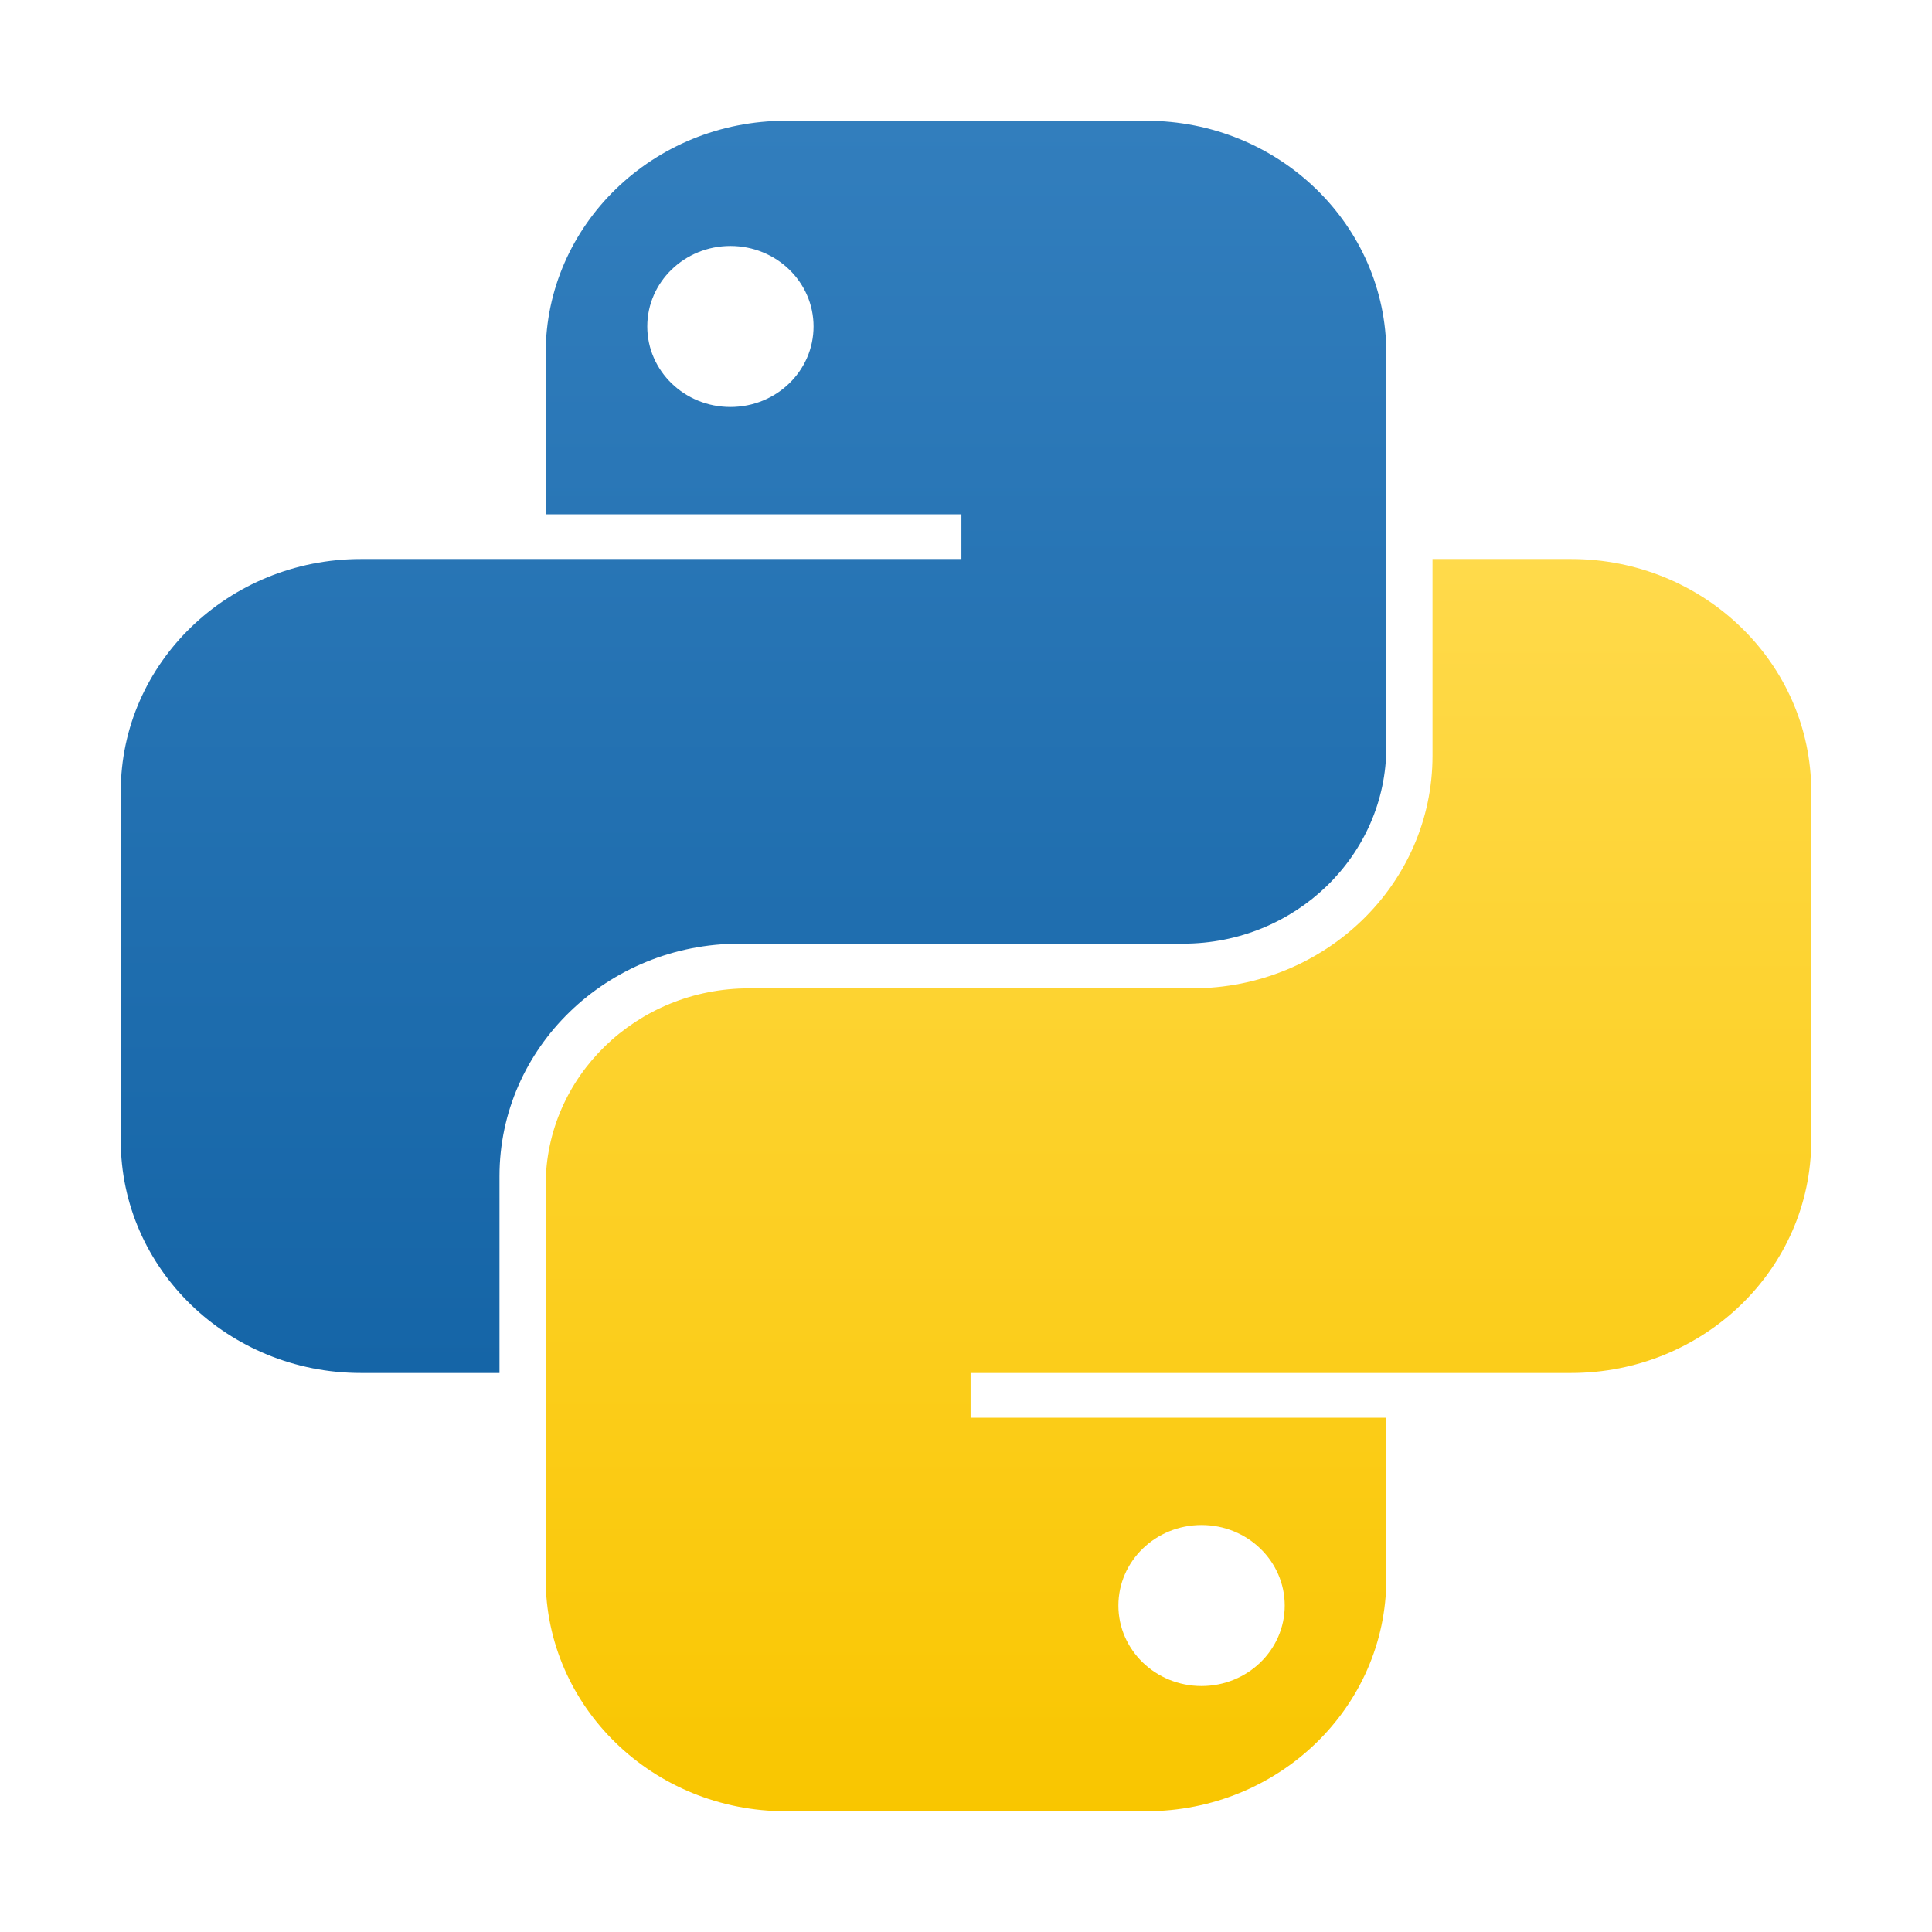
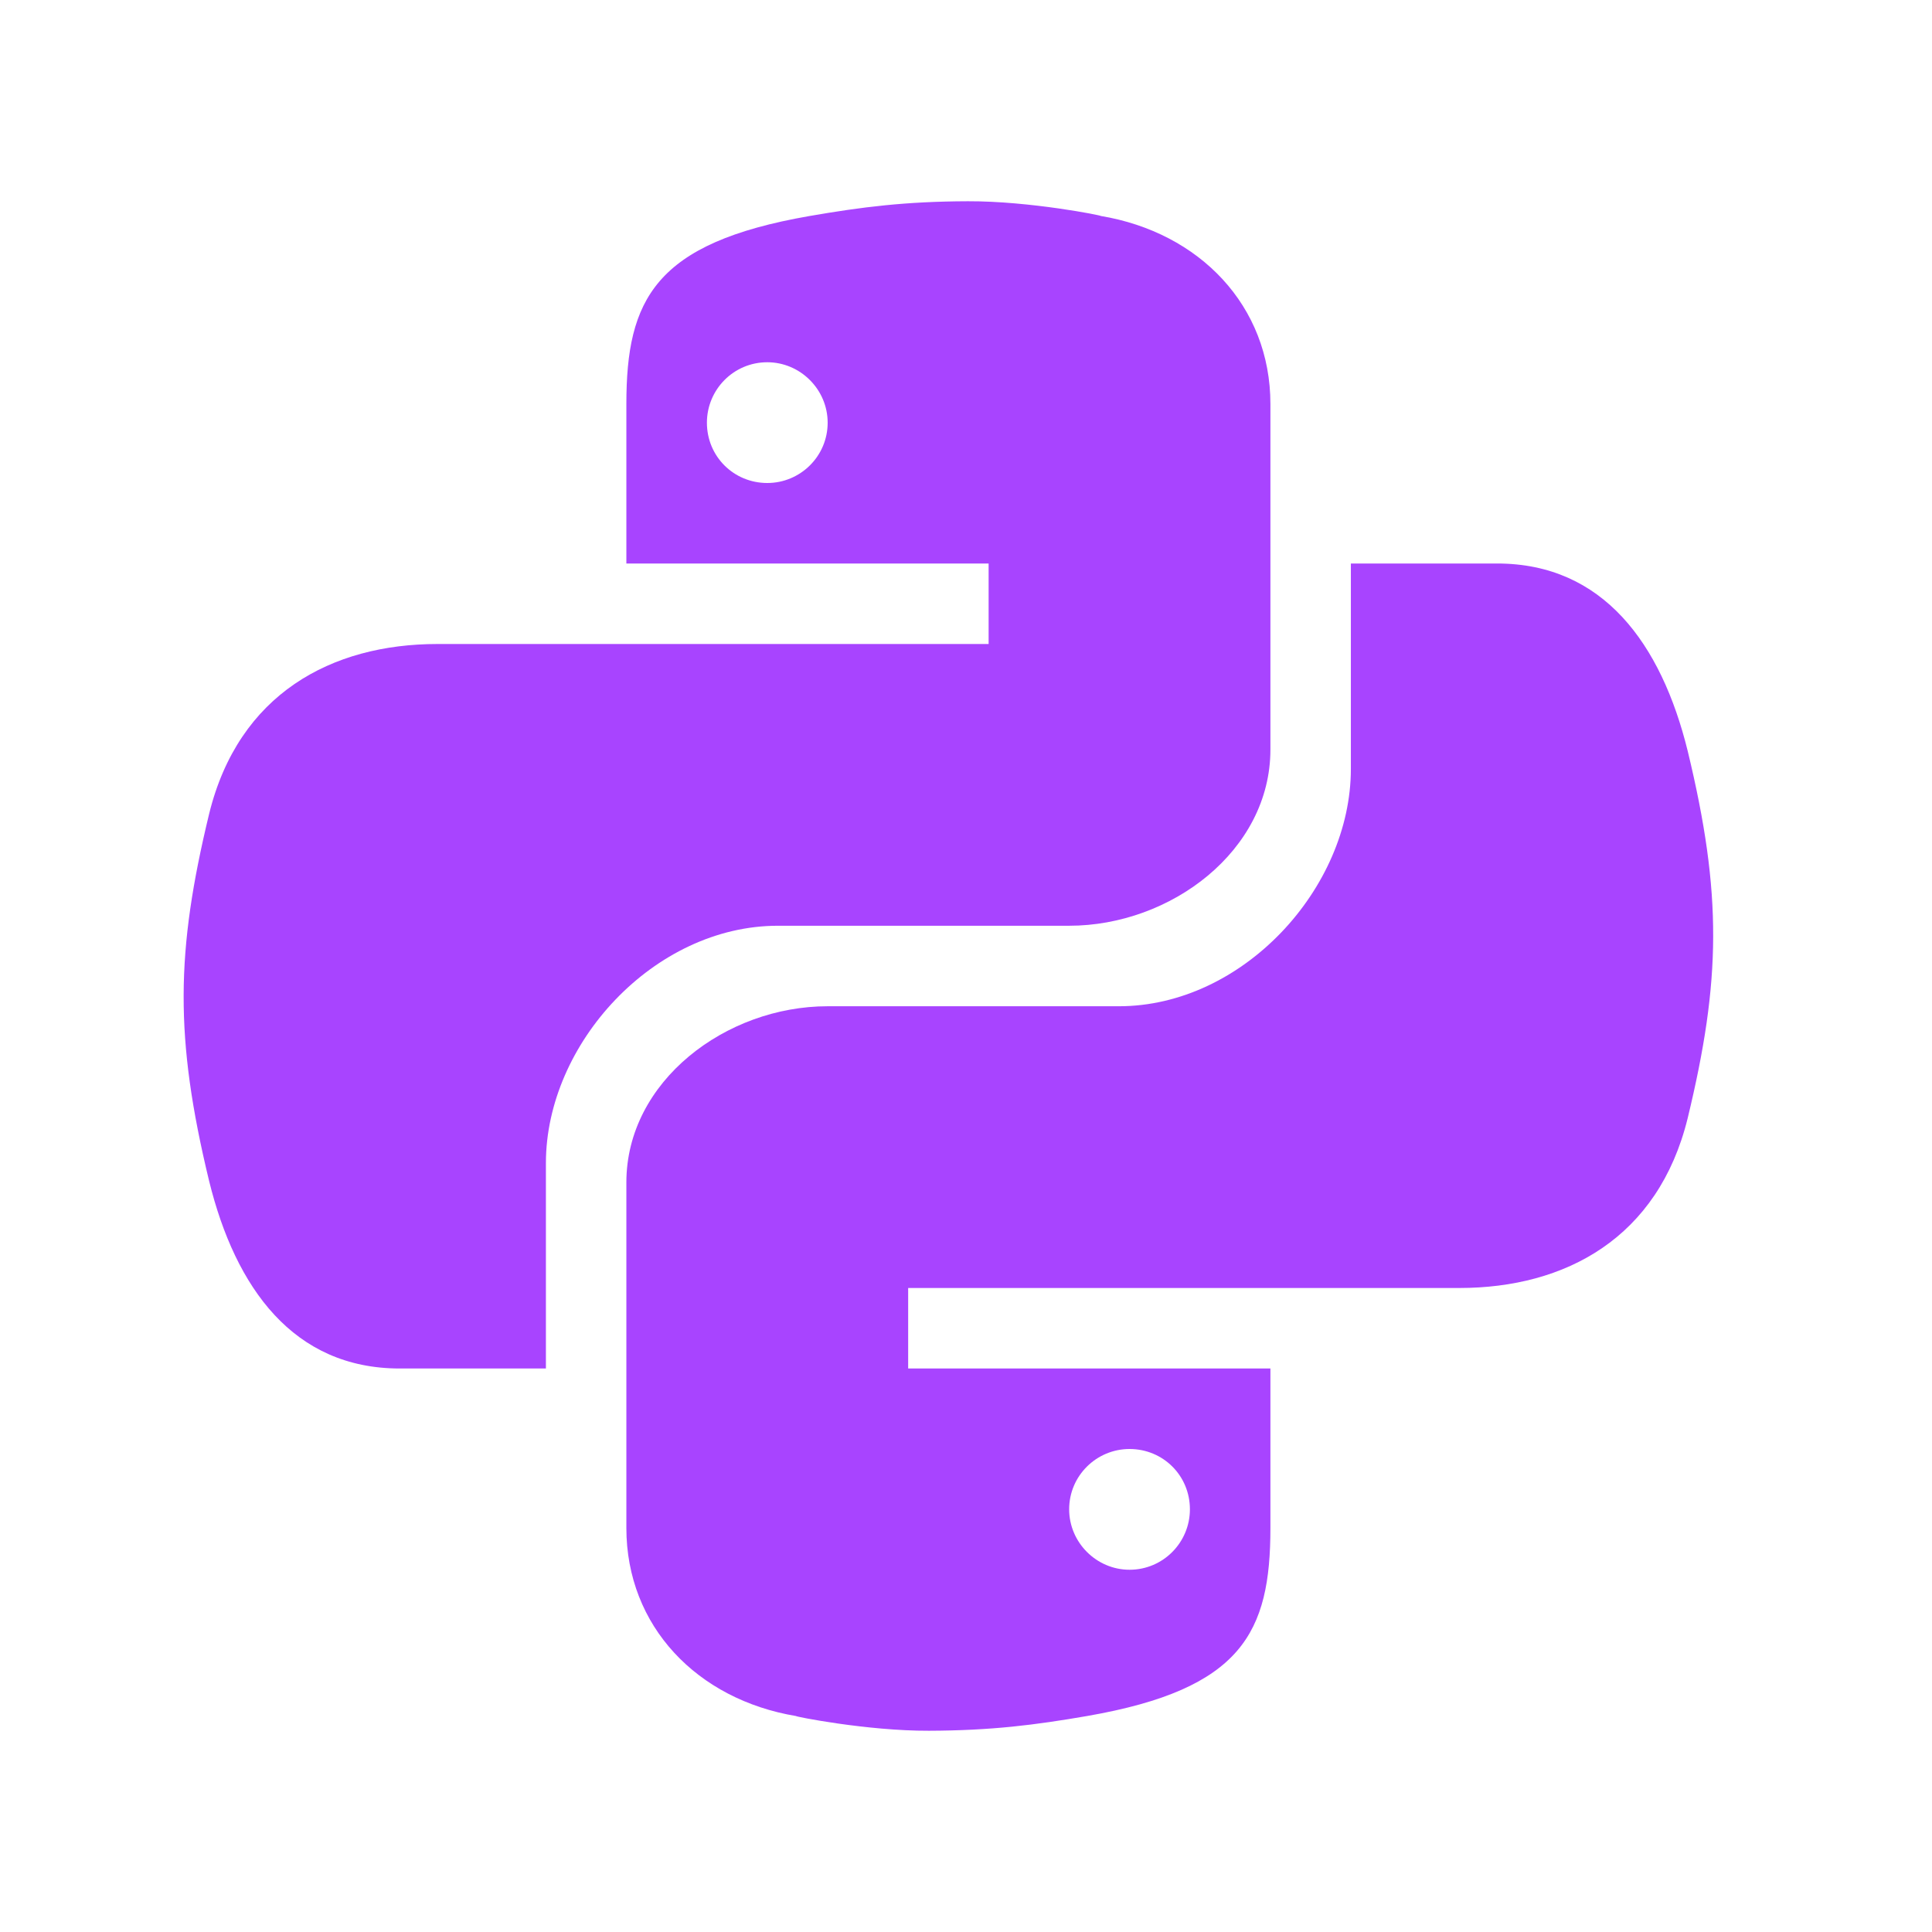
- <svg xmlns="http://www.w3.org/2000/svg" width="800px" height="800px" viewBox="0 0 32 32" fill="none">
-   <path fill-rule="evenodd" clip-rule="evenodd" d="M13.016 2C10.819 2 9.038 3.725 9.038 5.852V8.519H15.924V9.259H5.978C3.781 9.259 2 10.984 2 13.111L2 18.889C2 21.016 3.781 22.741 5.978 22.741H8.273V19.482C8.273 17.354 10.054 15.63 12.251 15.63H19.596C21.455 15.63 22.962 14.17 22.962 12.37V5.852C22.962 3.725 21.181 2 18.984 2H13.016ZM12.098 6.741C12.859 6.741 13.475 6.144 13.475 5.407C13.475 4.671 12.859 4.074 12.098 4.074C11.338 4.074 10.721 4.671 10.721 5.407C10.721 6.144 11.338 6.741 12.098 6.741Z" fill="url(#paint0_linear_87_8204)" />
-   <path fill-rule="evenodd" clip-rule="evenodd" d="M18.983 30C21.18 30 22.962 28.276 22.962 26.148V23.482L16.076 23.482L16.076 22.741L26.022 22.741C28.219 22.741 30 21.016 30 18.889V13.111C30 10.984 28.219 9.259 26.022 9.259L23.727 9.259V12.518C23.727 14.646 21.945 16.37 19.748 16.37L12.404 16.37C10.545 16.37 9.038 17.83 9.038 19.63L9.038 26.148C9.038 28.276 10.819 30 13.016 30H18.983ZM19.901 25.259C19.141 25.259 18.524 25.856 18.524 26.593C18.524 27.329 19.141 27.926 19.901 27.926C20.662 27.926 21.279 27.329 21.279 26.593C21.279 25.856 20.662 25.259 19.901 25.259Z" fill="url(#paint1_linear_87_8204)" />
-   <defs>
-     <linearGradient id="paint0_linear_87_8204" x1="12.481" y1="2" x2="12.481" y2="22.741" gradientUnits="userSpaceOnUse">
-       <stop stop-color="#327EBD" />
-       <stop offset="1" stop-color="#1565A7" />
-     </linearGradient>
-     <linearGradient id="paint1_linear_87_8204" x1="19.519" y1="9.259" x2="19.519" y2="30" gradientUnits="userSpaceOnUse">
-       <stop stop-color="#FFDA4B" />
-       <stop offset="1" stop-color="#F9C600" />
-     </linearGradient>
-   </defs>
+ <svg xmlns="http://www.w3.org/2000/svg" viewBox="0,0,256,256" width="96px" height="96px" fill-rule="nonzero">
+   <g fill="#a844ff" fill-rule="nonzero" stroke="none" stroke-width="1" stroke-linecap="butt" stroke-linejoin="miter" stroke-miterlimit="10" stroke-dasharray="" stroke-dashoffset="0" font-family="none" font-weight="none" font-size="none" text-anchor="none" style="mix-blend-mode: normal">
+     <g transform="scale(5.33333,5.33333)">
+       <path d="M24.047,5c-1.555,0.005 -2.633,0.142 -3.936,0.367c-3.848,0.67 -4.549,2.077 -4.549,4.67v3.963h9v2h-9.342h-4.35c-2.636,0 -4.943,1.242 -5.674,4.219c-0.826,3.417 -0.863,5.557 0,9.125c0.655,2.661 2.098,4.656 4.735,4.656h3.632v-5.104c0,-2.966 2.686,-5.896 5.764,-5.896h7.236c2.523,0 5,-1.862 5,-4.377v-8.586c0,-2.439 -1.759,-4.263 -4.218,-4.672c0.061,-0.006 -1.756,-0.371 -3.298,-0.365zM19.063,9c0.821,0 1.5,0.677 1.5,1.502c0,0.833 -0.679,1.498 -1.5,1.498c-0.837,0 -1.5,-0.664 -1.5,-1.498c0,-0.822 0.663,-1.502 1.5,-1.502z" />
+       <path d="M23.078,43c1.555,-0.005 2.633,-0.142 3.936,-0.367c3.848,-0.67 4.549,-2.077 4.549,-4.67v-3.963h-9v-2h9.343h4.35c2.636,0 4.943,-1.242 5.674,-4.219c0.826,-3.417 0.863,-5.557 0,-9.125c-0.656,-2.661 -2.099,-4.656 -4.736,-4.656h-3.632v5.104c0,2.966 -2.686,5.896 -5.764,5.896h-7.236c-2.523,0 -5,1.862 -5,4.377v8.586c0,2.439 1.759,4.263 4.218,4.672c-0.061,0.006 1.756,0.371 3.298,0.365zM28.063,39c-0.821,0 -1.5,-0.677 -1.5,-1.502c0,-0.833 0.679,-1.498 1.5,-1.498c0.837,0 1.5,0.664 1.5,1.498c0,0.822 -0.664,1.502 -1.5,1.502z" />
+     </g>
+   </g>
</svg>
